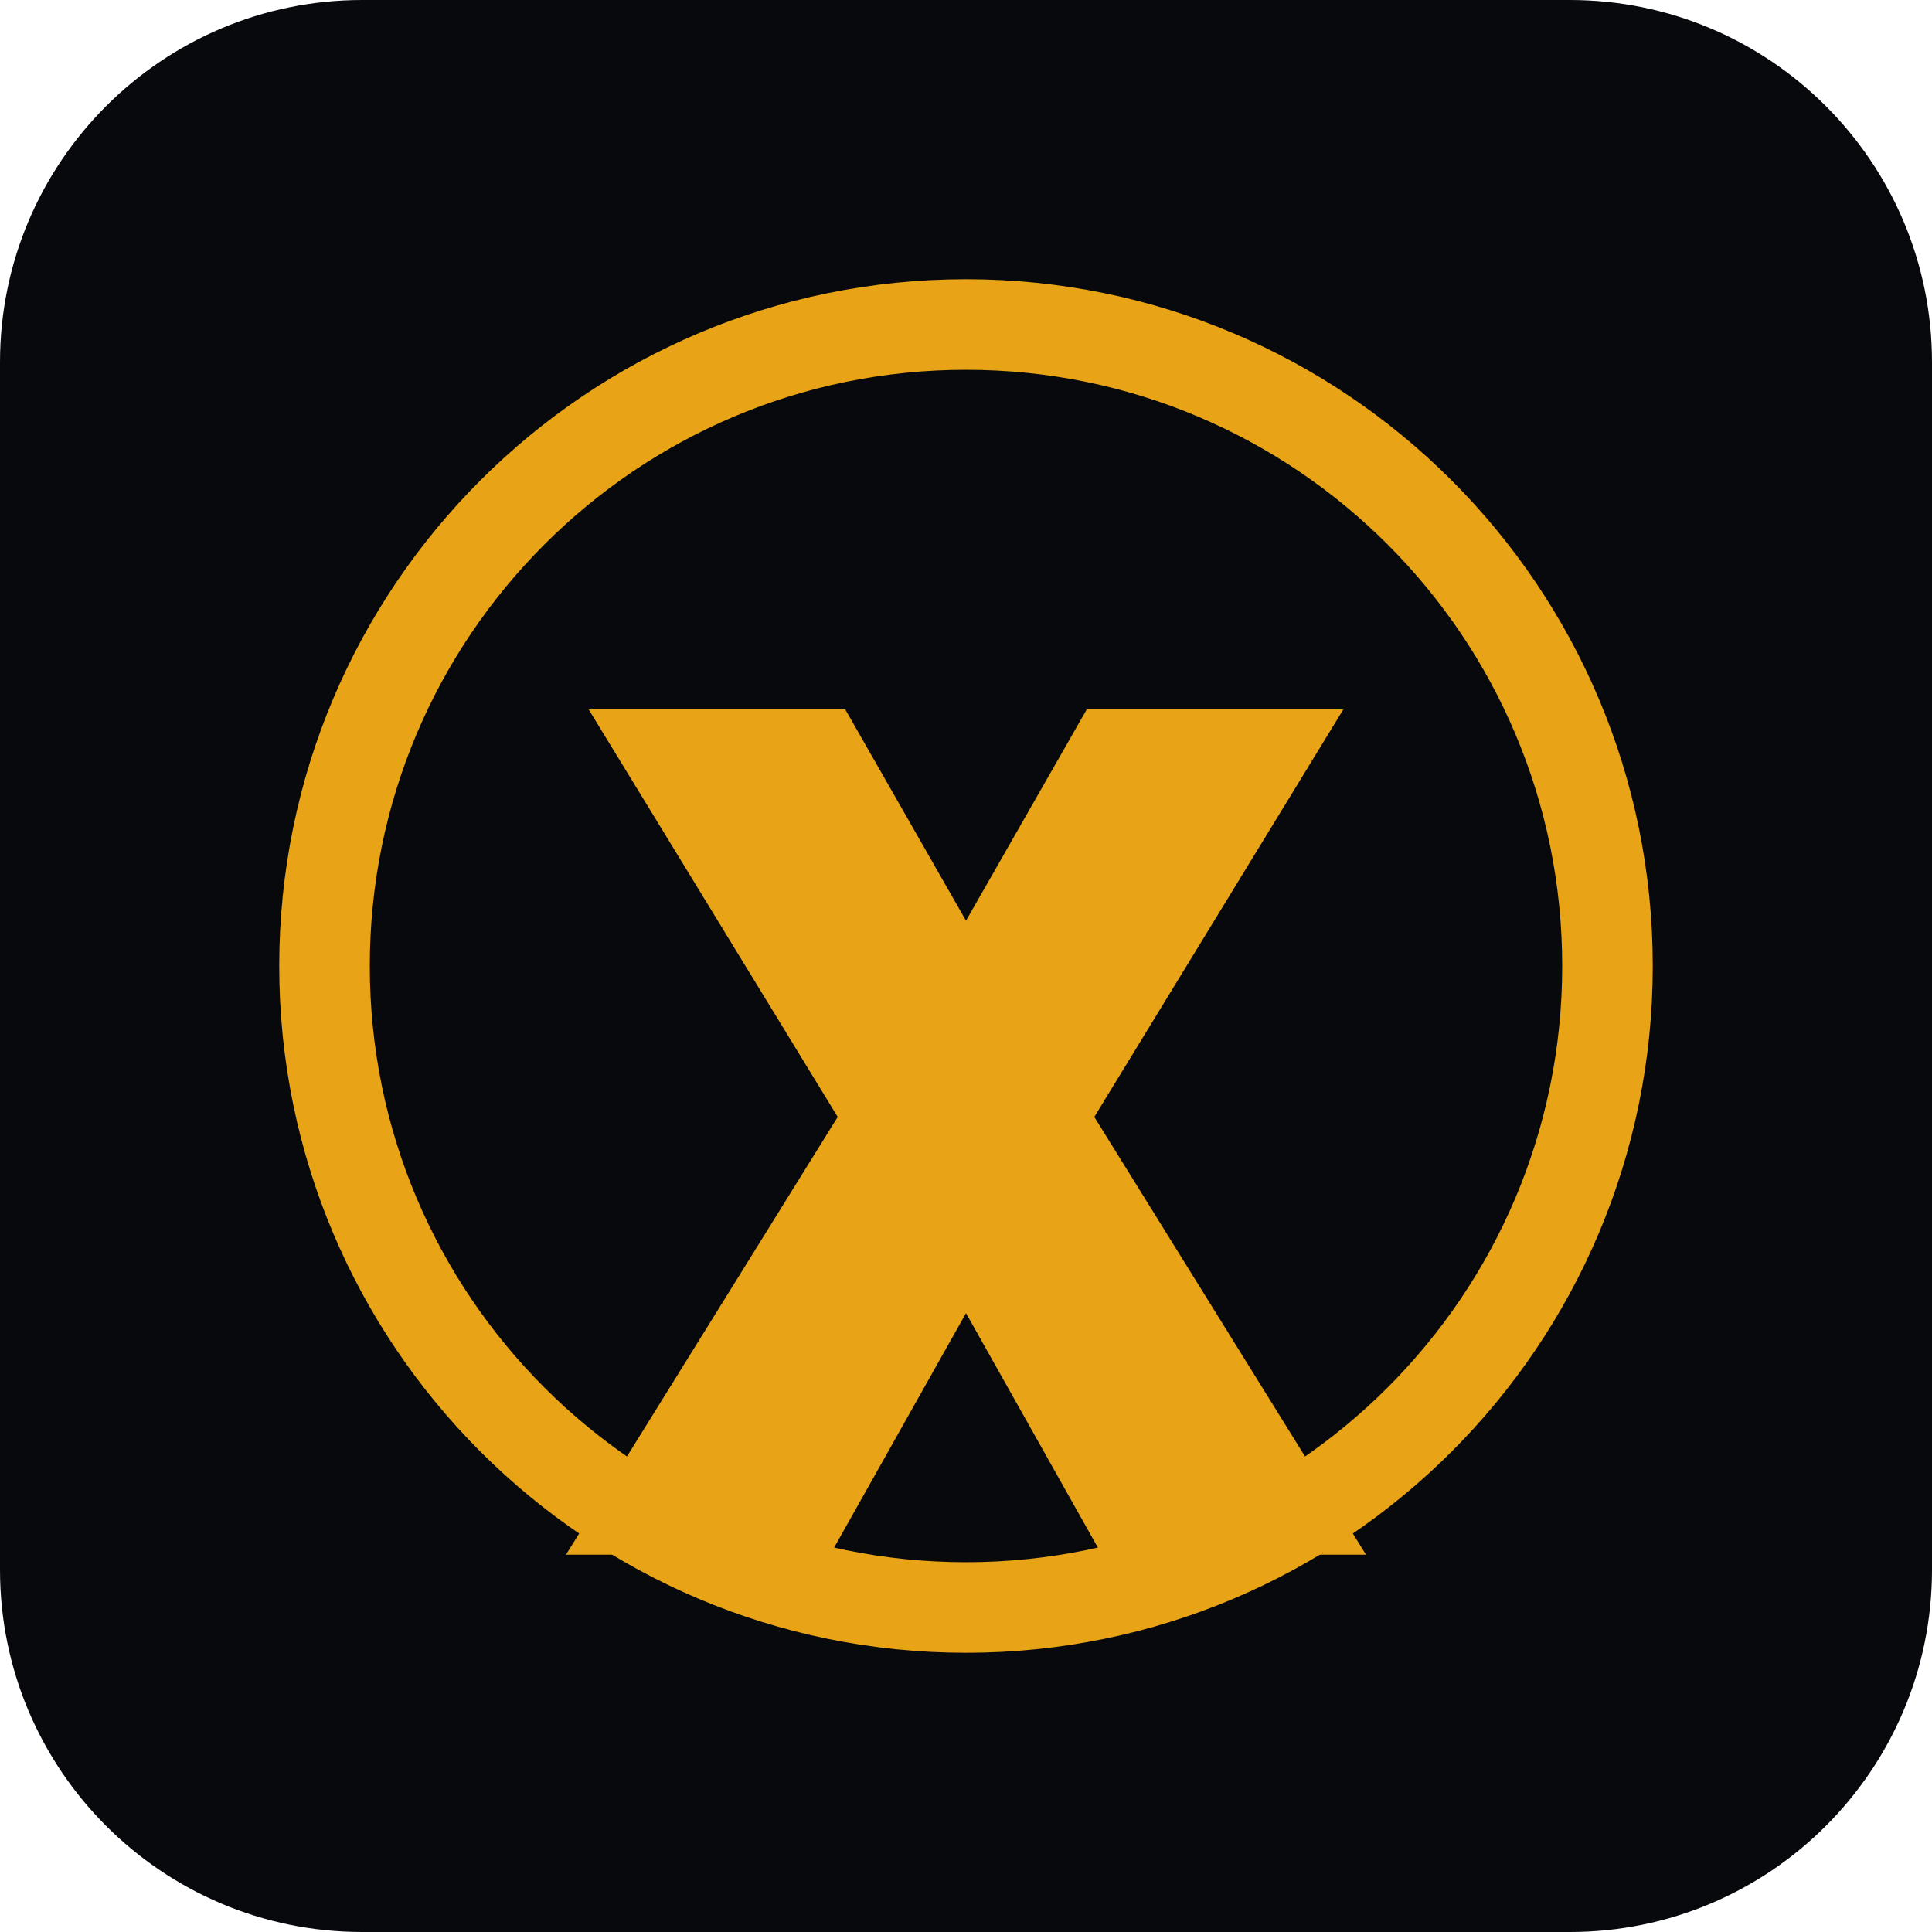
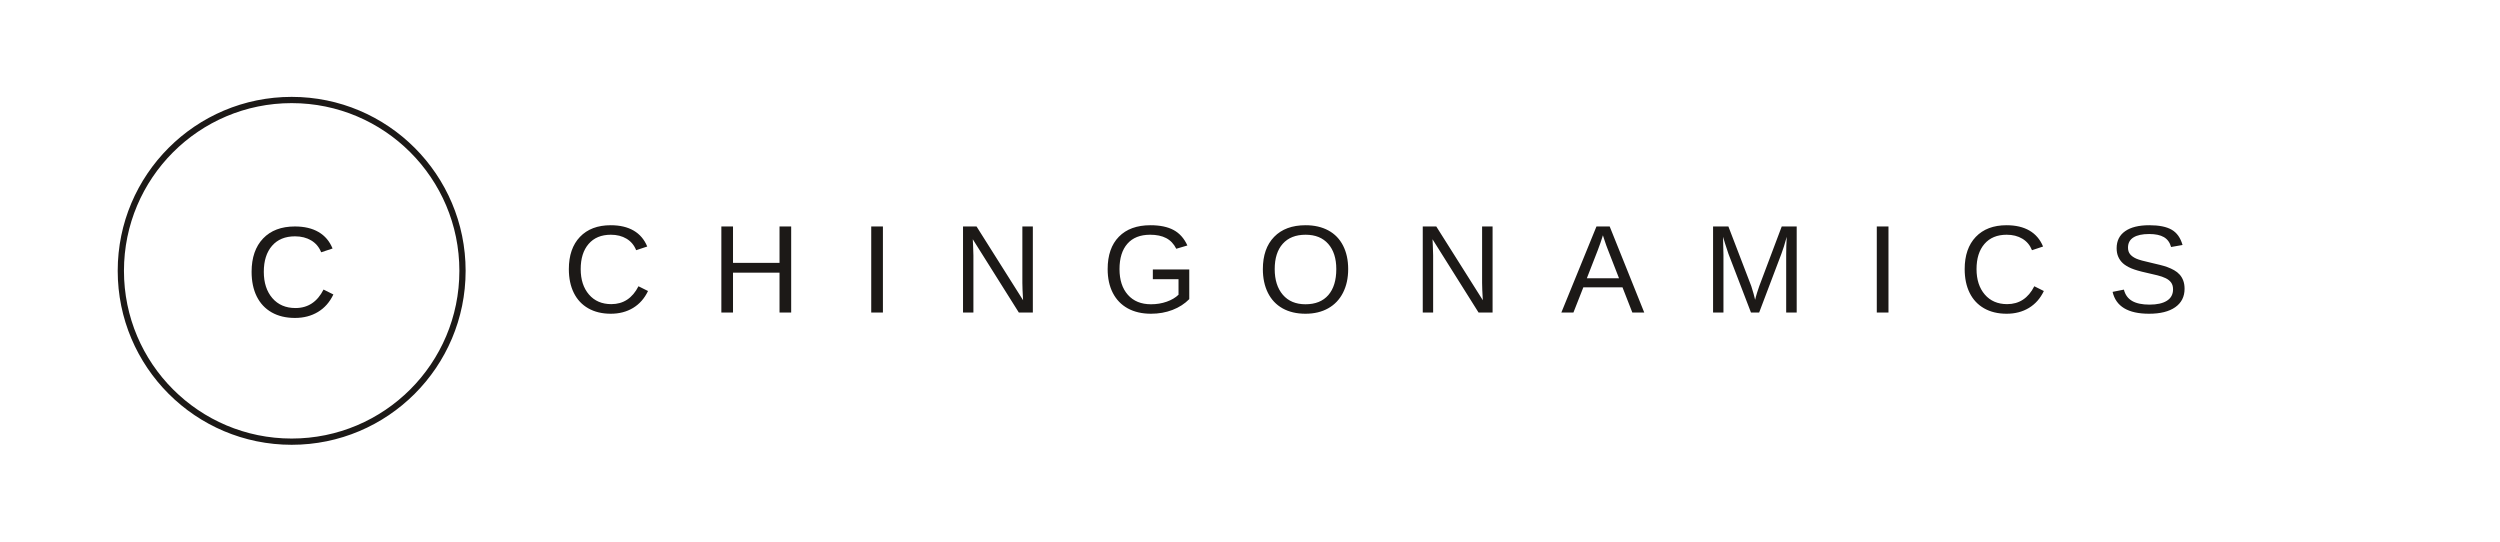
- <svg xmlns="http://www.w3.org/2000/svg" viewBox="0 0 512 512" role="img" aria-labelledby="title desc">
-   <rect width="512" height="512" rx="96" fill="#07090d" />
-   <circle cx="256" cy="256" r="170" fill="none" stroke="#e8a317" stroke-width="24" />
-   <path d="M156 188h68l32 56 32-56h68l-66 108 72 116h-70l-36-64-36 64h-70l72-116-66-108Z" fill="#e8a317" />
+ <svg xmlns="http://www.w3.org/2000/svg" width="1200" height="260" viewBox="0 0 1200 260">
+   <circle cx="140" cy="130" r="82" fill="none" stroke="#1c1917" stroke-width="3" />
+   <text x="140" y="152" text-anchor="middle" font-family="Helvetica Neue, Arial, sans-serif" font-weight="300" font-size="62" fill="#1c1917">C</text>
+   <text x="270" y="150" font-family="Helvetica Neue, Arial, sans-serif" font-weight="200" font-size="60" letter-spacing="28" fill="#1c1917">CHINGONAMICS</text>
</svg>
